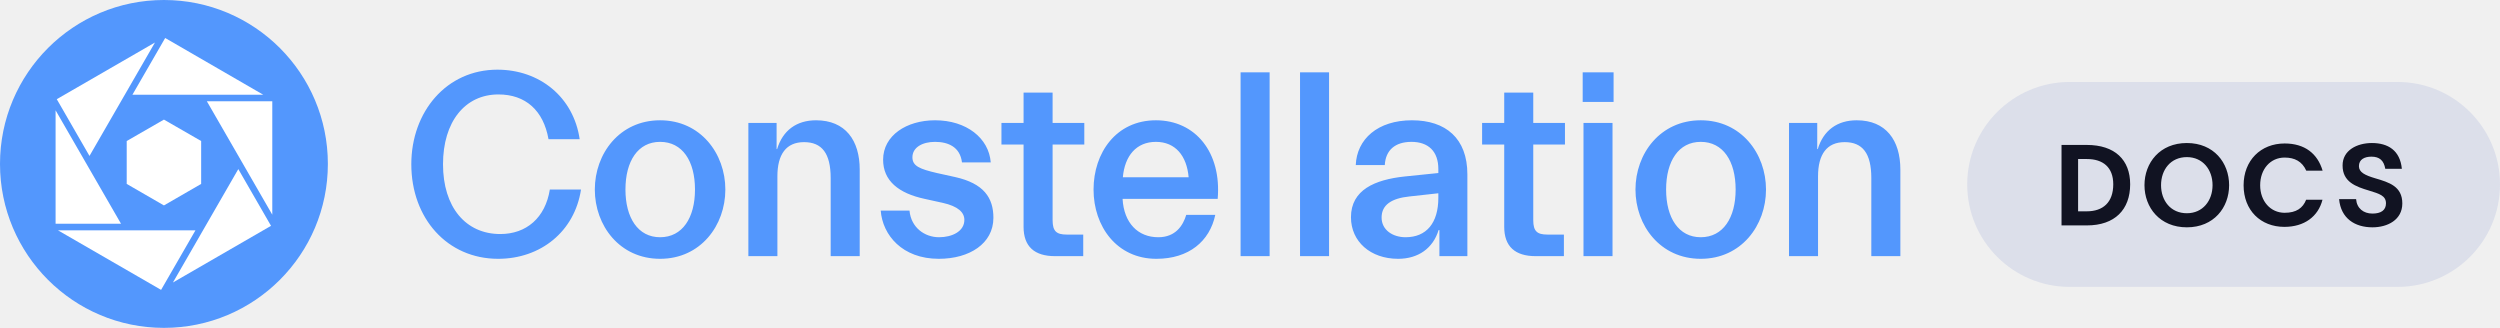
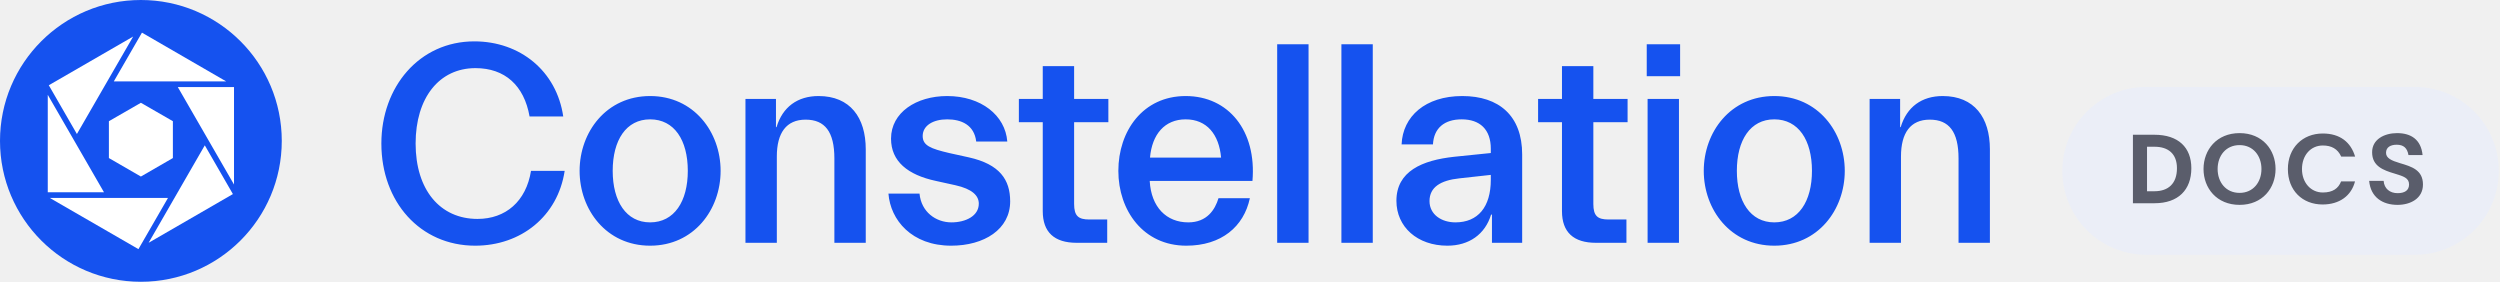
- <svg xmlns="http://www.w3.org/2000/svg" width="244" height="32" viewBox="0 0 244 32" fill="none">
-   <path d="M16 32C24.837 32 32 24.837 32 16C32 7.163 24.837 0 16 0C7.163 0 0 7.163 0 16C0 24.837 7.163 32 16 32Z" fill="#5397FD" />
-   <path d="M16 11.673L12.367 13.764V17.95L16 20.049L19.633 17.95V13.764L16 11.673Z" fill="white" />
-   <path d="M5.658 22.481L15.722 28.292L19.076 22.481H5.658Z" fill="white" />
-   <path d="M5.541 9.681L8.734 15.219L15.123 4.149L5.541 9.681Z" fill="white" />
-   <path d="M12.924 9.245H25.69L16.121 3.708L12.924 9.245Z" fill="white" />
-   <path d="M20.19 9.885L26.575 20.955V9.885H20.19Z" fill="white" />
-   <path d="M23.258 16.503L16.877 27.573L26.451 22.04L23.258 16.503Z" fill="white" />
-   <path d="M5.425 21.836H11.81L5.425 10.766V21.836Z" fill="white" />
-   <rect x="192" y="8" width="52" height="20" rx="10" fill="#DCDFEA" />
-   <path d="M203.669 14.146H201.205V22H203.68C206.408 22 207.904 20.46 207.904 17.985C207.904 15.598 206.408 14.146 203.669 14.146ZM202.822 20.625V15.521H203.68C205.253 15.521 206.254 16.324 206.254 17.985C206.254 19.756 205.253 20.625 203.669 20.625H202.822ZM213.437 13.959C210.808 13.959 209.301 15.884 209.301 18.073C209.301 20.262 210.808 22.187 213.437 22.187C216.066 22.187 217.562 20.262 217.562 18.073C217.562 15.884 216.066 13.959 213.437 13.959ZM210.918 18.073C210.918 16.566 211.853 15.334 213.437 15.334C214.999 15.334 215.945 16.566 215.945 18.073C215.945 19.58 214.999 20.812 213.437 20.812C211.853 20.812 210.918 19.58 210.918 18.073ZM226.675 19.492H225.08C224.761 20.306 224.123 20.768 222.979 20.768C221.604 20.768 220.592 19.635 220.592 18.084C220.592 16.5 221.593 15.378 222.979 15.378C223.958 15.378 224.684 15.752 225.091 16.654H226.686C226.191 14.993 224.948 14.003 222.979 14.003C220.647 14.003 218.975 15.664 218.975 18.084C218.975 20.526 220.636 22.143 222.957 22.143C224.893 22.143 226.257 21.142 226.675 19.492ZM229.956 19.437H228.295C228.471 21.318 229.835 22.187 231.551 22.187C233.025 22.187 234.466 21.461 234.466 19.855C234.466 18.183 233.168 17.798 231.826 17.402C230.825 17.105 230.231 16.819 230.231 16.214C230.231 15.565 230.77 15.29 231.452 15.29C232.244 15.29 232.662 15.664 232.805 16.478H234.422C234.246 14.674 233.069 13.959 231.496 13.959C230.055 13.959 228.625 14.663 228.636 16.159C228.636 17.754 229.923 18.216 231.221 18.601C232.222 18.909 232.871 19.096 232.871 19.844C232.871 20.515 232.387 20.845 231.551 20.845C230.671 20.845 230.022 20.328 229.956 19.437Z" fill="#111322" />
-   <path d="M56.706 18.5H53.664C53.222 21.256 51.376 22.842 48.828 22.842C45.448 22.842 43.238 20.216 43.238 16.03C43.238 11.896 45.37 9.218 48.646 9.218C51.298 9.218 53.04 10.778 53.534 13.586H56.576C55.978 9.478 52.676 6.8 48.542 6.8C43.576 6.8 40.144 10.908 40.144 16.03C40.144 21.308 43.654 25.26 48.62 25.26C52.754 25.26 56.082 22.608 56.706 18.5ZM70.794 18.5C70.794 14.99 68.376 11.74 64.424 11.74C60.472 11.74 58.054 14.99 58.054 18.5C58.054 22.01 60.472 25.26 64.424 25.26C68.376 25.26 70.794 22.01 70.794 18.5ZM61.044 18.5C61.044 15.718 62.267 13.846 64.424 13.846C66.609 13.846 67.831 15.718 67.831 18.5C67.831 21.256 66.609 23.154 64.424 23.154C62.267 23.154 61.044 21.256 61.044 18.5ZM75.874 25V17.2C75.874 15.068 76.732 13.872 78.474 13.872C80.216 13.872 81.074 14.964 81.074 17.382V25H83.908V16.55C83.908 13.69 82.504 11.74 79.644 11.74C77.746 11.74 76.394 12.728 75.848 14.548H75.796V12H73.04V25H75.874ZM96.956 21.256C96.956 19.306 96.02 17.902 93.212 17.278L91.444 16.888C89.78 16.498 89.052 16.212 89.052 15.354C89.052 14.392 90.014 13.846 91.262 13.846C92.536 13.846 93.706 14.34 93.888 15.848H96.696C96.514 13.482 94.33 11.74 91.262 11.74C88.48 11.74 86.192 13.222 86.192 15.588C86.192 17.642 87.7 18.864 90.248 19.41L92.016 19.8C93.524 20.138 94.122 20.736 94.122 21.464C94.122 22.582 92.926 23.154 91.652 23.154C90.248 23.154 88.922 22.218 88.766 20.554H85.958C86.14 22.946 88.064 25.26 91.626 25.26C94.616 25.26 96.956 23.778 96.956 21.256ZM105.724 25V22.894H104.112C103.124 22.894 102.734 22.582 102.734 21.49V14.106H105.828V12H102.734V9.036H99.9V12H97.742V14.106H99.9V22.14C99.9 24.038 100.94 25 102.968 25H105.724ZM118.612 20.97H115.778C115.466 22.01 114.738 23.154 113.048 23.154C111.072 23.154 109.694 21.776 109.564 19.41H118.846C119.236 14.886 116.688 11.74 112.814 11.74C108.94 11.74 106.73 14.912 106.73 18.5C106.73 22.088 108.992 25.26 112.866 25.26C116.038 25.26 118.066 23.544 118.612 20.97ZM112.814 13.846C114.712 13.846 115.83 15.198 116.012 17.304H109.59C109.772 15.198 110.916 13.846 112.814 13.846ZM121.081 25H123.915V7.06H121.081V25ZM126.883 25H129.717V7.06H126.883V25ZM140.408 22.452H140.486V25H143.216V17.018C143.216 13.508 141.11 11.74 137.808 11.74C134.454 11.74 132.426 13.586 132.322 16.108H135.156C135.234 14.652 136.17 13.846 137.756 13.846C139.394 13.846 140.382 14.756 140.382 16.498V16.888L137.08 17.226C134.194 17.538 131.854 18.526 131.854 21.204C131.854 23.57 133.752 25.26 136.456 25.26C138.406 25.26 139.862 24.246 140.408 22.452ZM134.844 21.23C134.844 19.982 135.832 19.358 137.548 19.176L140.382 18.864V19.306C140.382 21.776 139.212 23.154 137.184 23.154C135.936 23.154 134.844 22.452 134.844 21.23ZM152.636 25V22.894H151.024C150.036 22.894 149.646 22.582 149.646 21.49V14.106H152.74V12H149.646V9.036H146.812V12H144.654V14.106H146.812V22.14C146.812 24.038 147.852 25 149.88 25H152.636ZM157.486 9.946V7.06H154.47V9.946H157.486ZM157.382 25V12H154.548V25H157.382ZM172.362 18.5C172.362 14.99 169.944 11.74 165.992 11.74C162.04 11.74 159.622 14.99 159.622 18.5C159.622 22.01 162.04 25.26 165.992 25.26C169.944 25.26 172.362 22.01 172.362 18.5ZM162.612 18.5C162.612 15.718 163.834 13.846 165.992 13.846C168.176 13.846 169.398 15.718 169.398 18.5C169.398 21.256 168.176 23.154 165.992 23.154C163.834 23.154 162.612 21.256 162.612 18.5ZM177.441 25V17.2C177.441 15.068 178.299 13.872 180.041 13.872C181.783 13.872 182.641 14.964 182.641 17.382V25H185.475V16.55C185.475 13.69 184.071 11.74 181.211 11.74C179.313 11.74 177.961 12.728 177.415 14.548H177.363V12H174.607V25H177.441Z" fill="#5397FD" />
+ <svg xmlns="http://www.w3.org/2000/svg" width="834" height="94" viewBox="0 0 834 94" fill="none">
+   <path d="M47 94C72.957 94 94 72.957 94 47C94 21.043 72.957 0 47 0C21.043 0 0 21.043 0 47C0 72.957 21.043 94 47 94Z" fill="#1552EF" />
+   <path d="M47.001 34.289L36.328 40.431V52.727L47.001 58.894L57.673 52.727V40.431L47.001 34.289Z" fill="white" />
+   <path d="M16.62 66.037L46.182 83.108L56.037 66.037H16.62Z" fill="white" />
+   <path d="M16.277 28.439L25.655 44.704L44.424 12.187L16.277 28.439Z" fill="white" />
+   <path d="M37.964 27.157H75.464L47.354 10.892L37.964 27.157Z" fill="white" />
+   <path d="M59.309 29.038L78.065 61.556V29.038H59.309Z" fill="white" />
+   <path d="M68.32 48.477L49.577 80.995L77.698 64.743L68.32 48.477Z" fill="white" />
+   <path d="M15.935 64.144H34.692L15.935 31.627V64.144Z" fill="white" />
+   <rect x="688" y="29" width="145.6" height="56" rx="28" fill="#EBEEF7" />
+   <path d="M718.711 44.952H711.543V67.8H718.743C726.679 67.8 731.031 63.32 731.031 56.12C731.031 49.176 726.679 44.952 718.711 44.952ZM716.247 63.8V48.952H718.743C723.319 48.952 726.231 51.288 726.231 56.12C726.231 61.272 723.319 63.8 718.711 63.8H716.247ZM747.127 44.408C739.479 44.408 735.095 50.008 735.095 56.376C735.095 62.744 739.479 68.344 747.127 68.344C754.775 68.344 759.127 62.744 759.127 56.376C759.127 50.008 754.775 44.408 747.127 44.408ZM739.799 56.376C739.799 51.992 742.519 48.408 747.127 48.408C751.671 48.408 754.423 51.992 754.423 56.376C754.423 60.76 751.671 64.344 747.127 64.344C742.519 64.344 739.799 60.76 739.799 56.376ZM785.637 60.504H780.997C780.069 62.872 778.213 64.216 774.885 64.216C770.885 64.216 767.941 60.92 767.941 56.408C767.941 51.8 770.853 48.536 774.885 48.536C777.733 48.536 779.845 49.624 781.029 52.248H785.669C784.229 47.416 780.613 44.536 774.885 44.536C768.101 44.536 763.237 49.368 763.237 56.408C763.237 63.512 768.069 68.216 774.821 68.216C780.453 68.216 784.421 65.304 785.637 60.504ZM795.18 60.344H790.348C790.86 65.816 794.828 68.344 799.82 68.344C804.108 68.344 808.3 66.232 808.3 61.56C808.3 56.696 804.524 55.576 800.62 54.424C797.708 53.56 795.98 52.728 795.98 50.968C795.98 49.08 797.548 48.28 799.532 48.28C801.836 48.28 803.052 49.368 803.468 51.736H808.172C807.66 46.488 804.236 44.408 799.66 44.408C795.468 44.408 791.308 46.456 791.34 50.808C791.34 55.448 795.084 56.792 798.86 57.912C801.772 58.808 803.66 59.352 803.66 61.528C803.66 63.48 802.252 64.44 799.82 64.44C797.26 64.44 795.372 62.936 795.18 60.344Z" fill="#5A5D6B" />
+   <path d="M188.376 57H177.144C175.512 67.176 168.696 73.032 159.288 73.032C146.808 73.032 138.648 63.336 138.648 47.88C138.648 32.616 146.52 22.728 158.616 22.728C168.408 22.728 174.84 28.488 176.664 38.856H187.896C185.688 23.688 173.496 13.8 158.232 13.8C139.896 13.8 127.224 28.968 127.224 47.88C127.224 67.368 140.184 81.96 158.52 81.96C173.784 81.96 186.072 72.168 188.376 57ZM240.395 57C240.395 44.04 231.467 32.04 216.875 32.04C202.283 32.04 193.355 44.04 193.355 57C193.355 69.96 202.283 81.96 216.875 81.96C231.467 81.96 240.395 69.96 240.395 57ZM204.395 57C204.395 46.728 208.907 39.816 216.875 39.816C224.939 39.816 229.451 46.728 229.451 57C229.451 67.176 224.939 74.184 216.875 74.184C208.907 74.184 204.395 67.176 204.395 57ZM259.15 81V52.2C259.15 44.328 262.318 39.912 268.75 39.912C275.182 39.912 278.35 43.944 278.35 52.872V81H288.814V49.8C288.814 39.24 283.63 32.04 273.07 32.04C266.062 32.04 261.07 35.688 259.054 42.408H258.862V33H248.686V81H259.15ZM336.992 67.176C336.992 59.976 333.536 54.792 323.168 52.488L316.64 51.048C310.496 49.608 307.808 48.552 307.808 45.384C307.808 41.832 311.36 39.816 315.968 39.816C320.672 39.816 324.992 41.64 325.664 47.208H336.032C335.36 38.472 327.296 32.04 315.968 32.04C305.696 32.04 297.248 37.512 297.248 46.248C297.248 53.832 302.816 58.344 312.224 60.36L318.752 61.8C324.32 63.048 326.528 65.256 326.528 67.944C326.528 72.072 322.112 74.184 317.408 74.184C312.224 74.184 307.328 70.728 306.752 64.584H296.384C297.056 73.416 304.16 81.96 317.312 81.96C328.352 81.96 336.992 76.488 336.992 67.176ZM369.366 81V73.224H363.414C359.766 73.224 358.326 72.072 358.326 68.04V40.776H369.75V33H358.326V22.056H347.862V33H339.894V40.776H347.862V70.44C347.862 77.448 351.702 81 359.19 81H369.366ZM416.953 66.12H406.489C405.337 69.96 402.649 74.184 396.409 74.184C389.113 74.184 384.025 69.096 383.545 60.36H417.817C419.257 43.656 409.849 32.04 395.545 32.04C381.241 32.04 373.081 43.752 373.081 57C373.081 70.248 381.433 81.96 395.737 81.96C407.449 81.96 414.937 75.624 416.953 66.12ZM395.545 39.816C402.553 39.816 406.681 44.808 407.353 52.584H383.641C384.313 44.808 388.537 39.816 395.545 39.816ZM426.068 81H436.532V14.76H426.068V81ZM447.492 81H457.956V14.76H447.492V81ZM497.428 71.592H497.716V81H507.796V51.528C507.796 38.568 500.02 32.04 487.828 32.04C475.444 32.04 467.956 38.856 467.572 48.168H478.036C478.324 42.792 481.78 39.816 487.636 39.816C493.684 39.816 497.332 43.176 497.332 49.608V51.048L485.14 52.296C474.484 53.448 465.844 57.096 465.844 66.984C465.844 75.72 472.852 81.96 482.836 81.96C490.036 81.96 495.412 78.216 497.428 71.592ZM476.884 67.08C476.884 62.472 480.532 60.168 486.868 59.496L497.332 58.344V59.976C497.332 69.096 493.012 74.184 485.524 74.184C480.916 74.184 476.884 71.592 476.884 67.08ZM542.579 81V73.224H536.627C532.979 73.224 531.539 72.072 531.539 68.04V40.776H542.963V33H531.539V22.056H521.075V33H513.107V40.776H521.075V70.44C521.075 77.448 524.915 81 532.403 81H542.579ZM560.486 25.416V14.76H549.35V25.416H560.486ZM560.102 81V33H549.638V81H560.102ZM615.414 57C615.414 44.04 606.486 32.04 591.894 32.04C577.302 32.04 568.374 44.04 568.374 57C568.374 69.96 577.302 81.96 591.894 81.96C606.486 81.96 615.414 69.96 615.414 57ZM579.414 57C579.414 46.728 583.926 39.816 591.894 39.816C599.958 39.816 604.47 46.728 604.47 57C604.47 67.176 599.958 74.184 591.894 74.184C583.926 74.184 579.414 67.176 579.414 57ZM634.168 81V52.2C634.168 44.328 637.336 39.912 643.768 39.912C650.2 39.912 653.368 43.944 653.368 52.872V81H663.832V49.8C663.832 39.24 658.648 32.04 648.088 32.04C641.08 32.04 636.088 35.688 634.072 42.408H633.88V33H623.704V81H634.168Z" fill="#1552EF" />
</svg>
